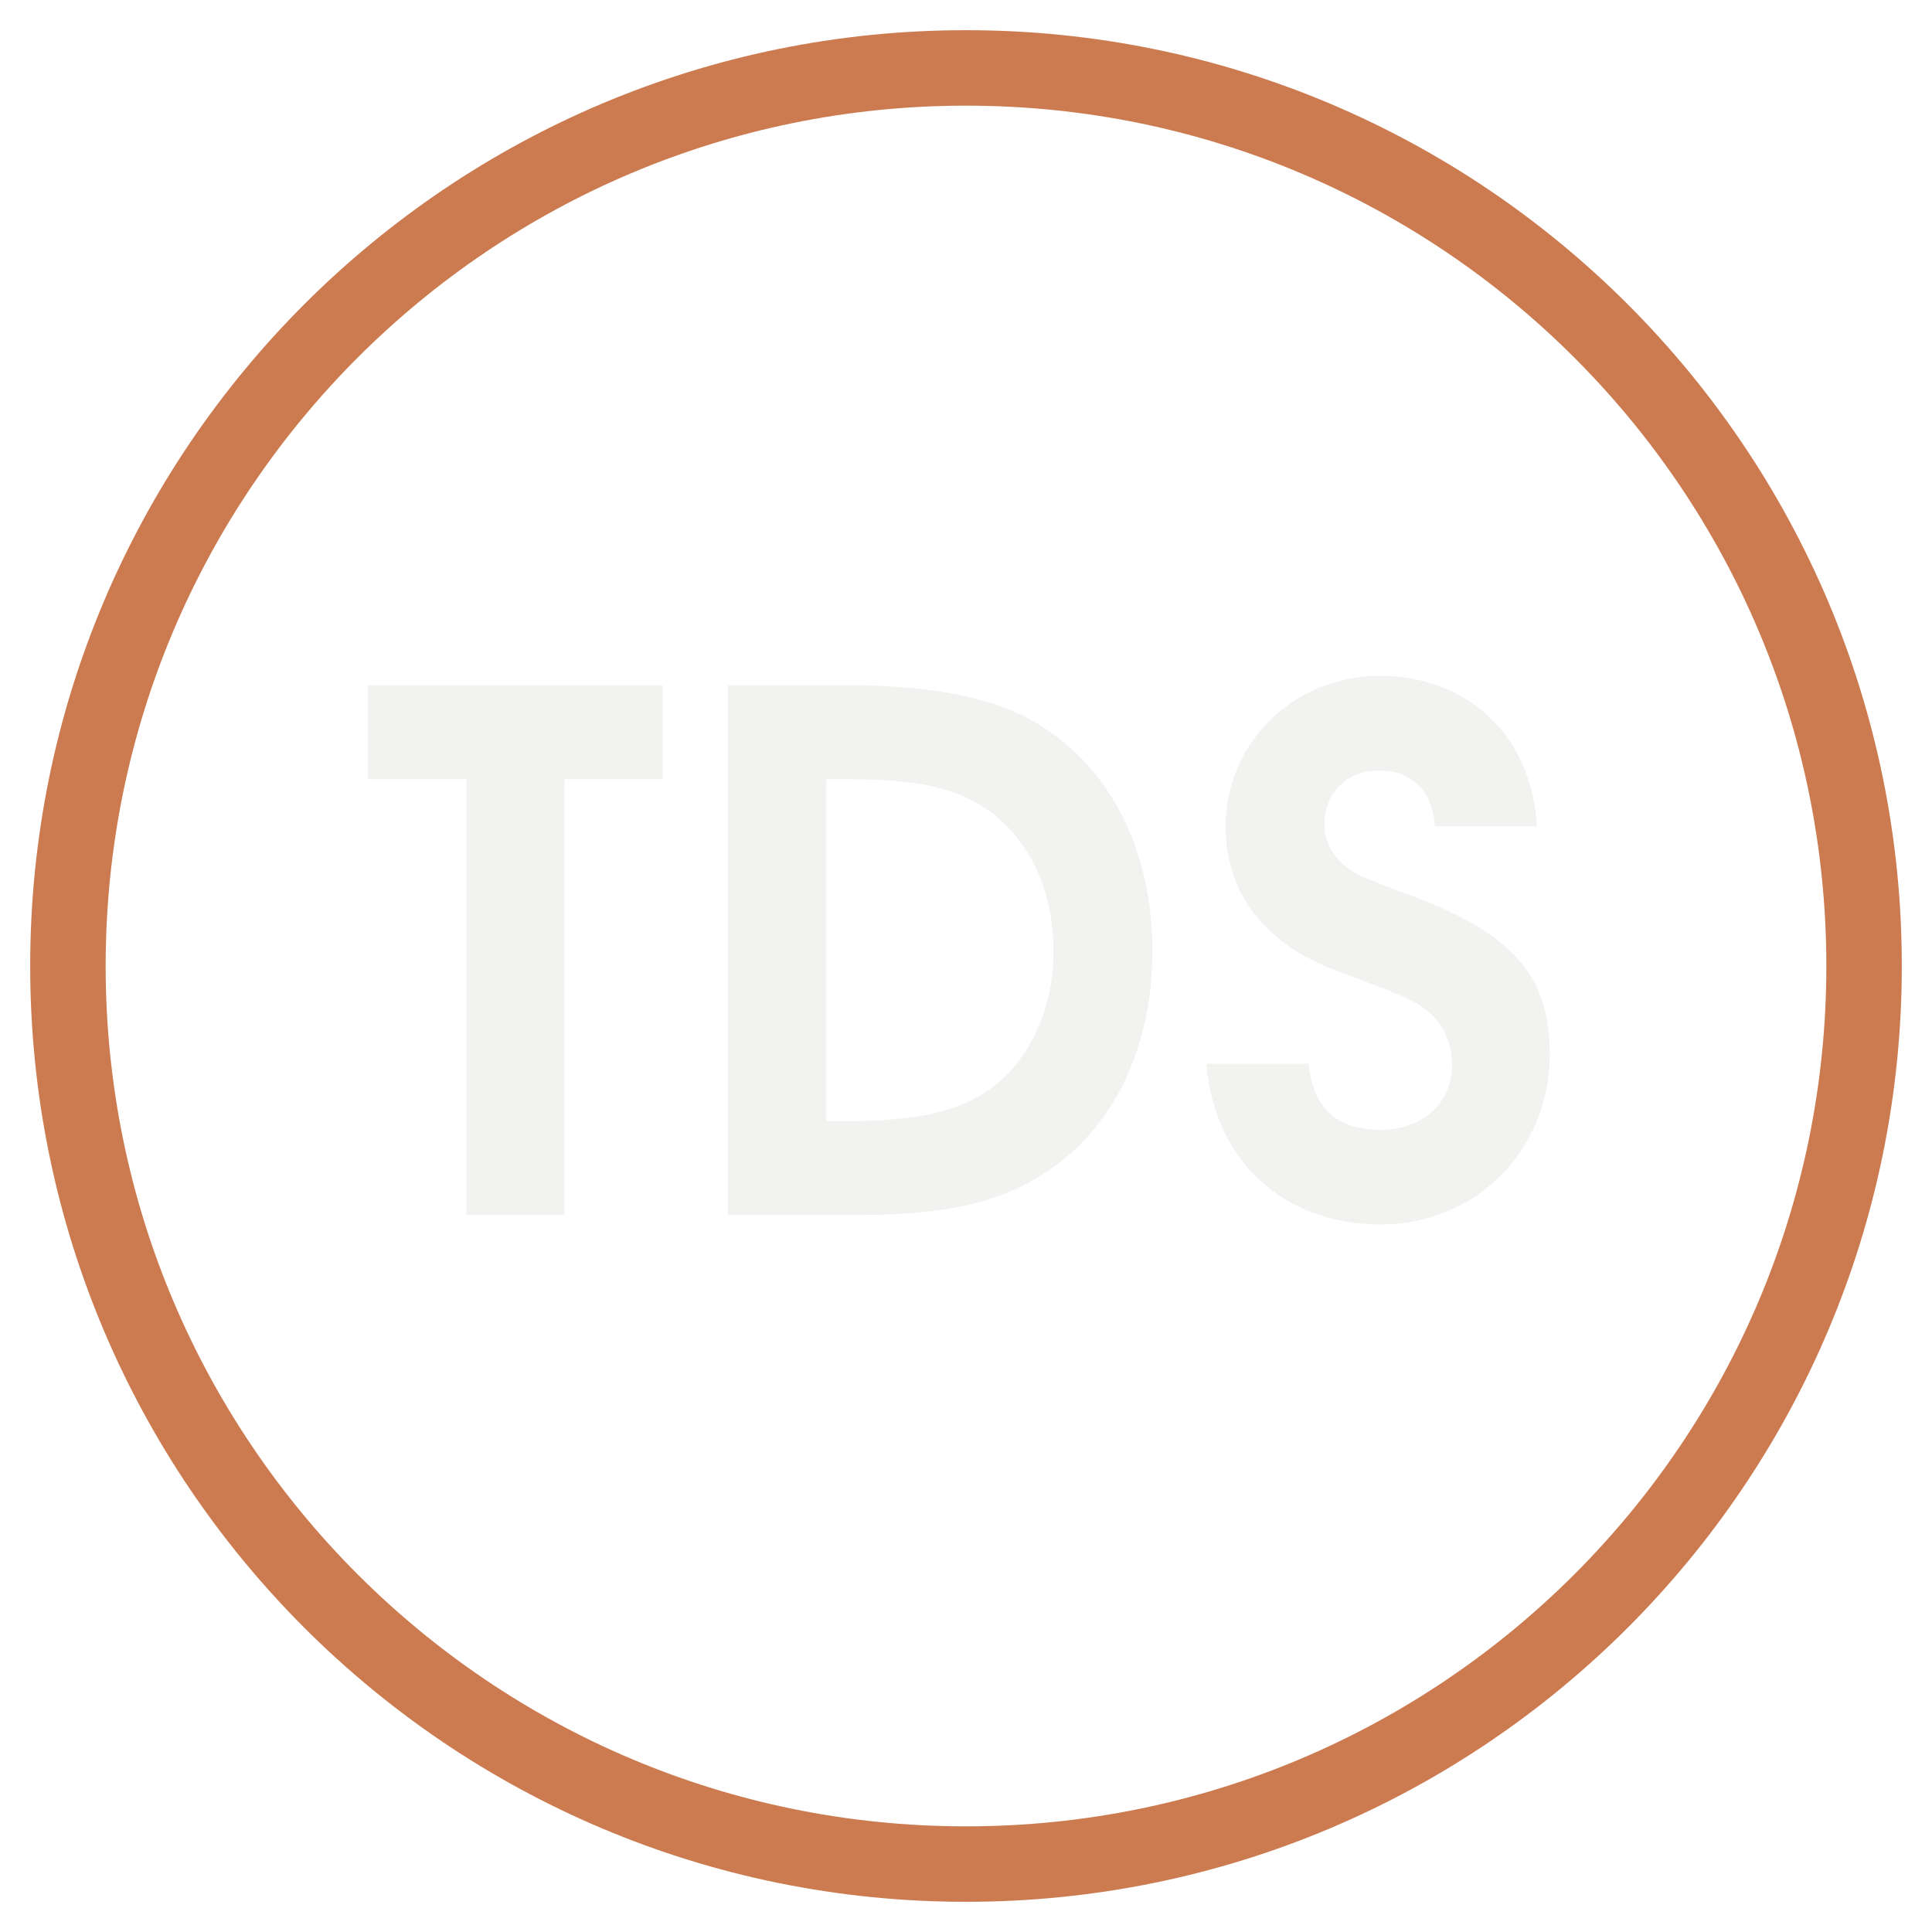
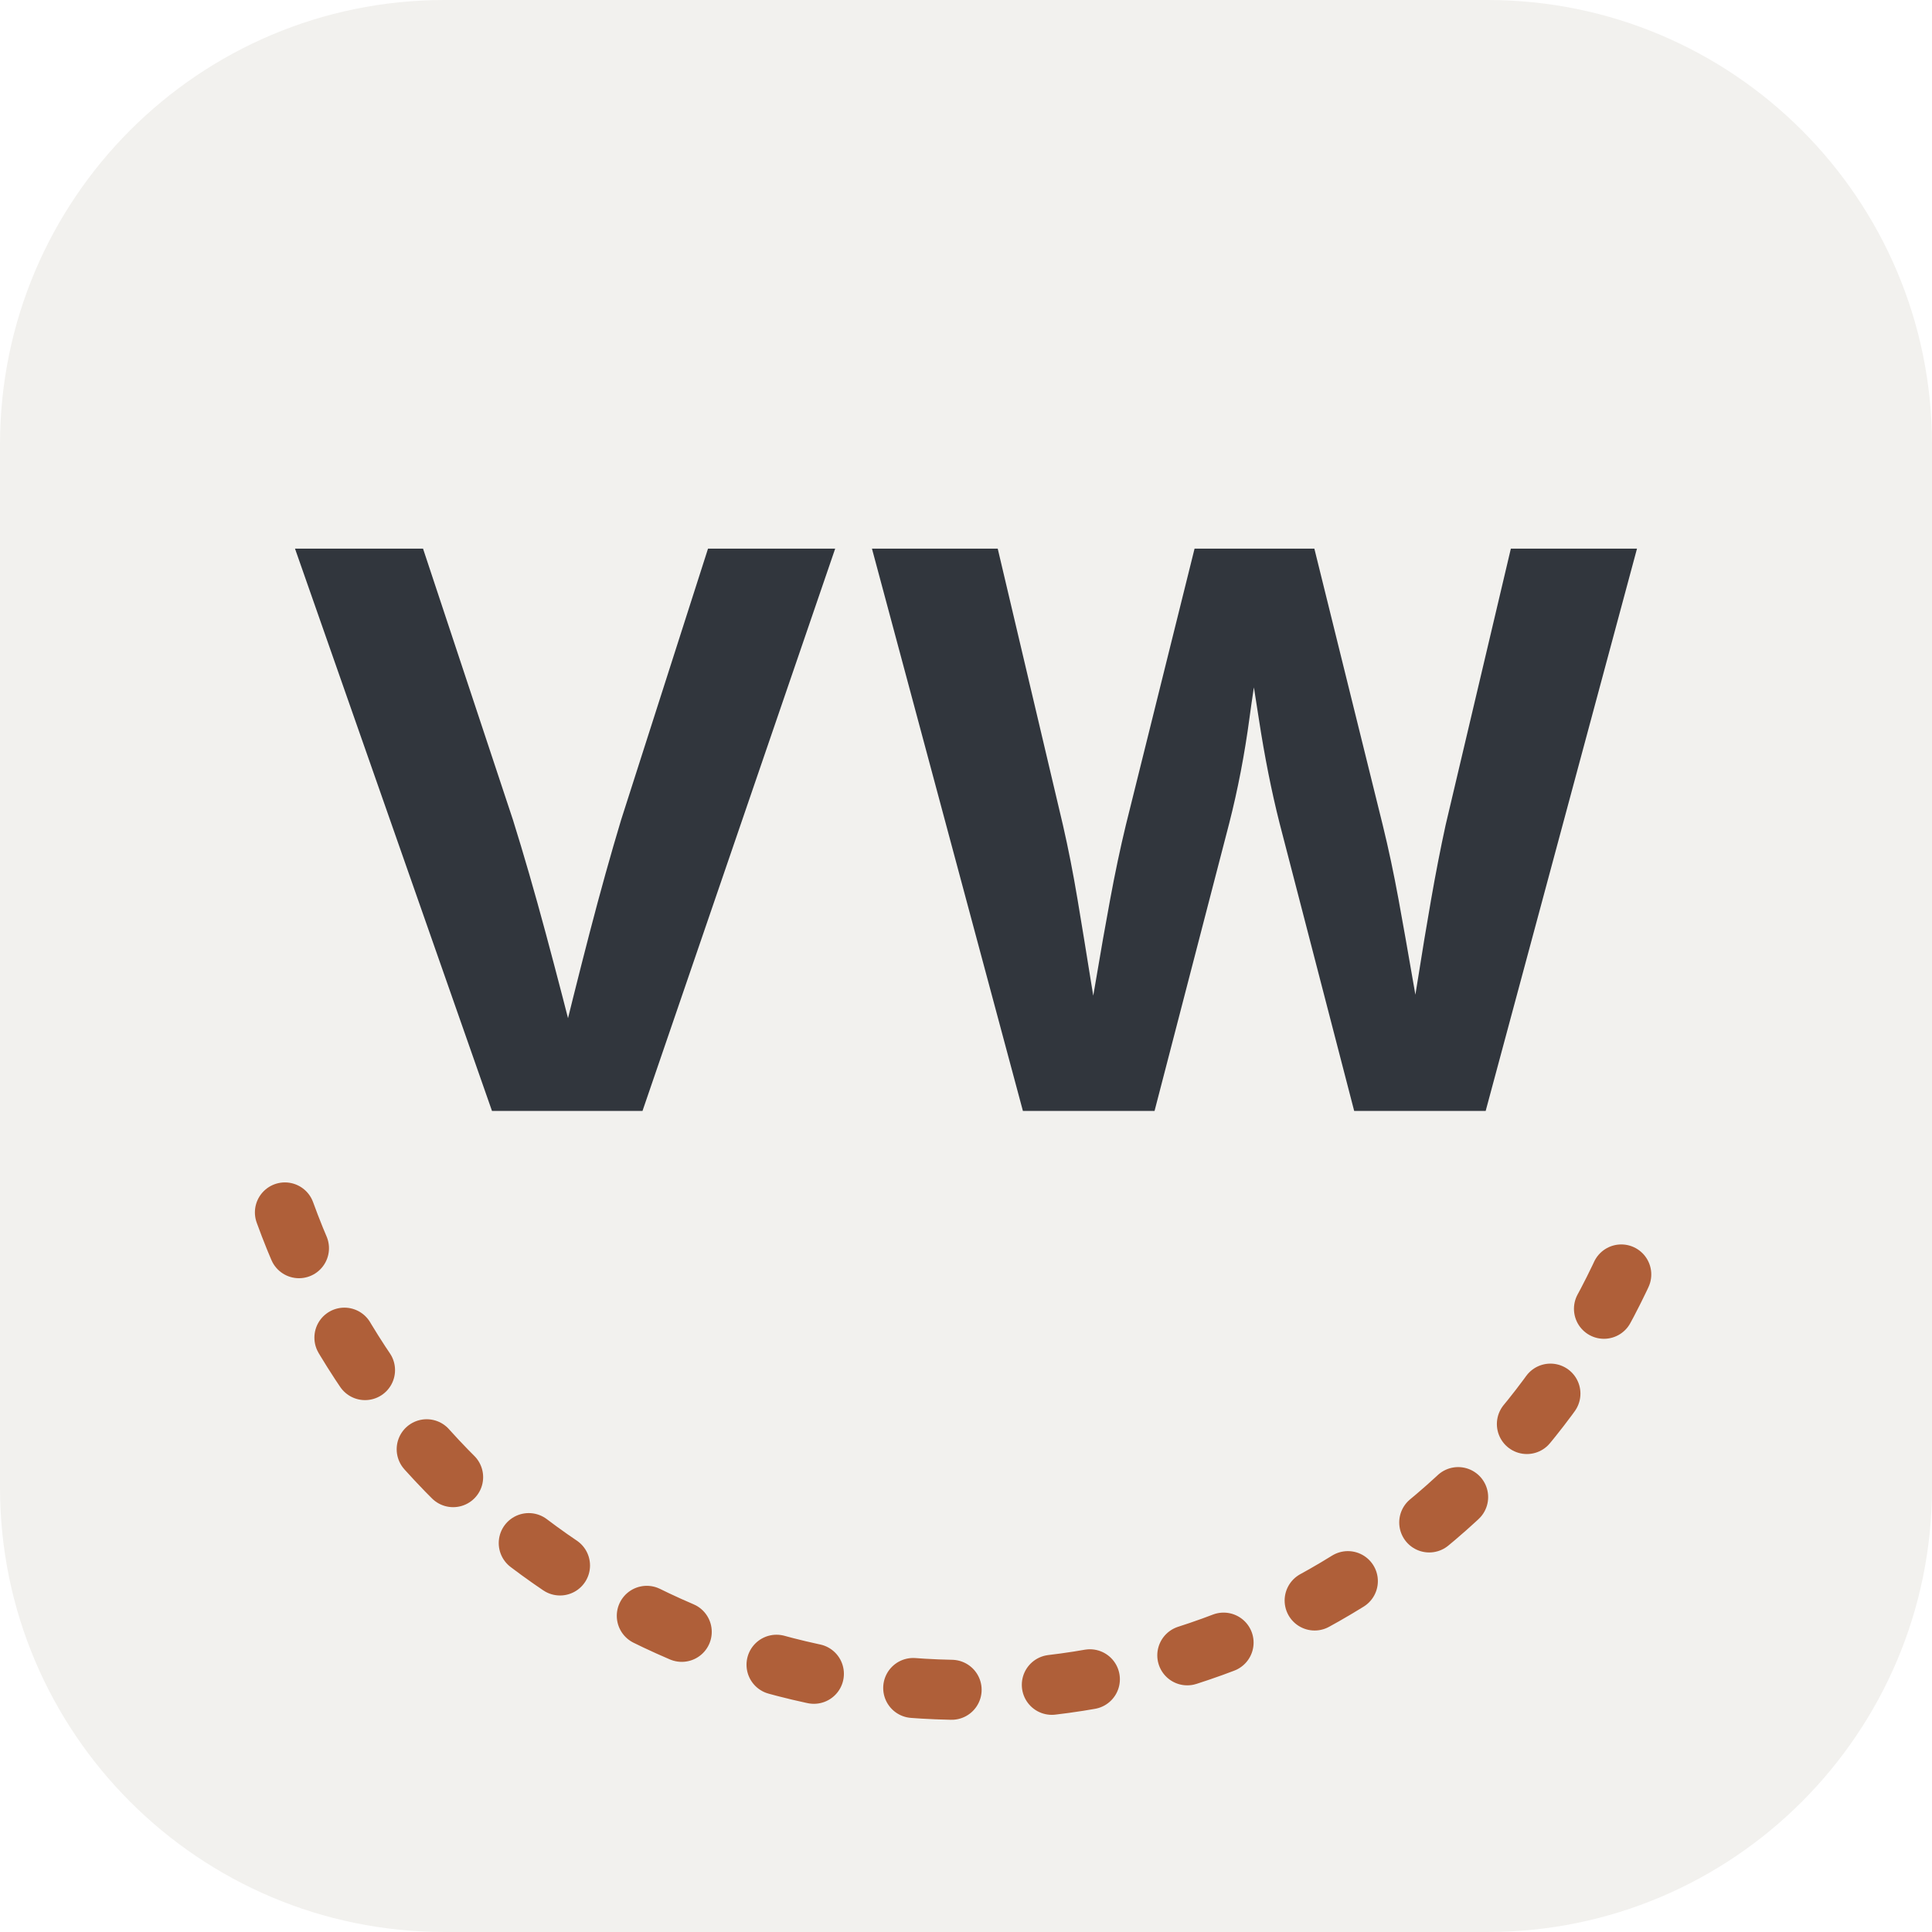
<svg xmlns="http://www.w3.org/2000/svg" viewBox="0 0 512 512" width="512" height="512">
-   <circle cx="256" cy="256" r="238" fill="none" stroke="#CC7B50" stroke-width="20" />
-   <path transform="translate(96.2,322)" d="M1.3 -115.5L27.4 -115.5L27.4 0L53.4 0L53.4 -115.5L79.4 -115.5L79.4 -140.4L1.3 -140.4L1.3 -115.5ZM96.7 0L129.4 0C150.7 0 163.4 -2.1 174.8 -7.8C196.5 -18.4 209.2 -41.6 209.2 -69.9C209.2 -96.5 198.2 -118.6 178.6 -130.3C167.6 -137 150.9 -140.4 128.8 -140.4L96.7 -140.4L96.7 0ZM122.8 -24.9L122.8 -115.5L127.9 -115.5C144.4 -115.5 153.3 -114 161.5 -109.8C174.8 -103 183 -88 183 -69.9C183 -53 175.2 -38 162.7 -31.2C154.9 -26.8 144 -24.9 128.4 -24.9L122.8 -24.9ZM223.5 -40.1C225.7 -13.5 244.9 2.5 269.6 2.5C294.9 2.5 314.5 -17.1 314.5 -42.6C314.5 -61.6 306.7 -73.9 278.2 -84.5C264.9 -89.5 264.5 -89.7 262.6 -90.8C257.5 -94 254.8 -98.4 254.8 -103.5C254.8 -111.9 260.7 -117.8 269.3 -117.8C278 -117.8 283.3 -112.5 284.1 -103L311.1 -103C309.7 -127.7 292.1 -142.9 269.4 -142.9C246.8 -142.9 228.6 -125.2 228.6 -103C228.6 -85.3 239 -71.8 257.9 -64.8C276.5 -57.8 278 -57.2 282.2 -54C286.4 -50.7 288.6 -45.4 288.6 -39.7C288.6 -29.6 280.8 -22.6 269.6 -22.6C258 -22.6 251.8 -28.3 250.6 -40.1L223.5 -40.1Z" fill="#F2F2F0" />
+   <rect width="512" height="512" rx="117.8" fill="#F2F1EE" />
+   <g fill="#31363D" transform="translate(73.3,294.4)">
+     <path transform="translate(0,0) scale(0.1,-0.1)" d="M570.8 0 48.8 1490H388.1L626.4 771.2Q669.1 634.8 713.1 471.3Q757.1 307.9 805.7 114.3H740.1Q787.6 310.2 829.7 472.5Q871.9 634.8 913 771.2L1143.3 1490H1480.3L969.7 0Z" />
+     <path transform="translate(152.9,0) scale(0.1,-0.1)" d="M448.8 0 48.8 1490H382.1L554.9 757.4Q576.1 665 593.6 560.3Q611.1 455.7 627.9 350.4Q644.8 245.1 660.9 147.9H607.1Q625.4 245.1 643 350.4Q660.6 455.7 680 560.3Q699.3 665 721.6 757.4L903.7 1490H1221.2L1402.4 757.4Q1425.1 665 1444.3 560.3Q1463.4 455.7 1481.5 350.4Q1499.5 245.1 1517.8 147.9H1462.1Q1479.2 245.1 1495.8 350.4Q1512.3 455.7 1530.6 560.3Q1548.9 665 1569 757.4L1741.9 1490H2076.2L1675.2 0H1326.7L1129.1 762Q1097 889.1 1074.3 1037.3Q1051.6 1185.5 1024.2 1341.5H1099.8Q1069.2 1189.2 1049.5 1042.9Q1029.9 896.6 995.5 762L797.7 0Z" />
+   </g>
+   <path d="M 75.5 321.3 A 192 192 0 0 0 436.5 321.3" fill="none" stroke="#AF5F39" stroke-width="15.9" stroke-linecap="round" stroke-dasharray="10.2 26.6" />
</svg>
